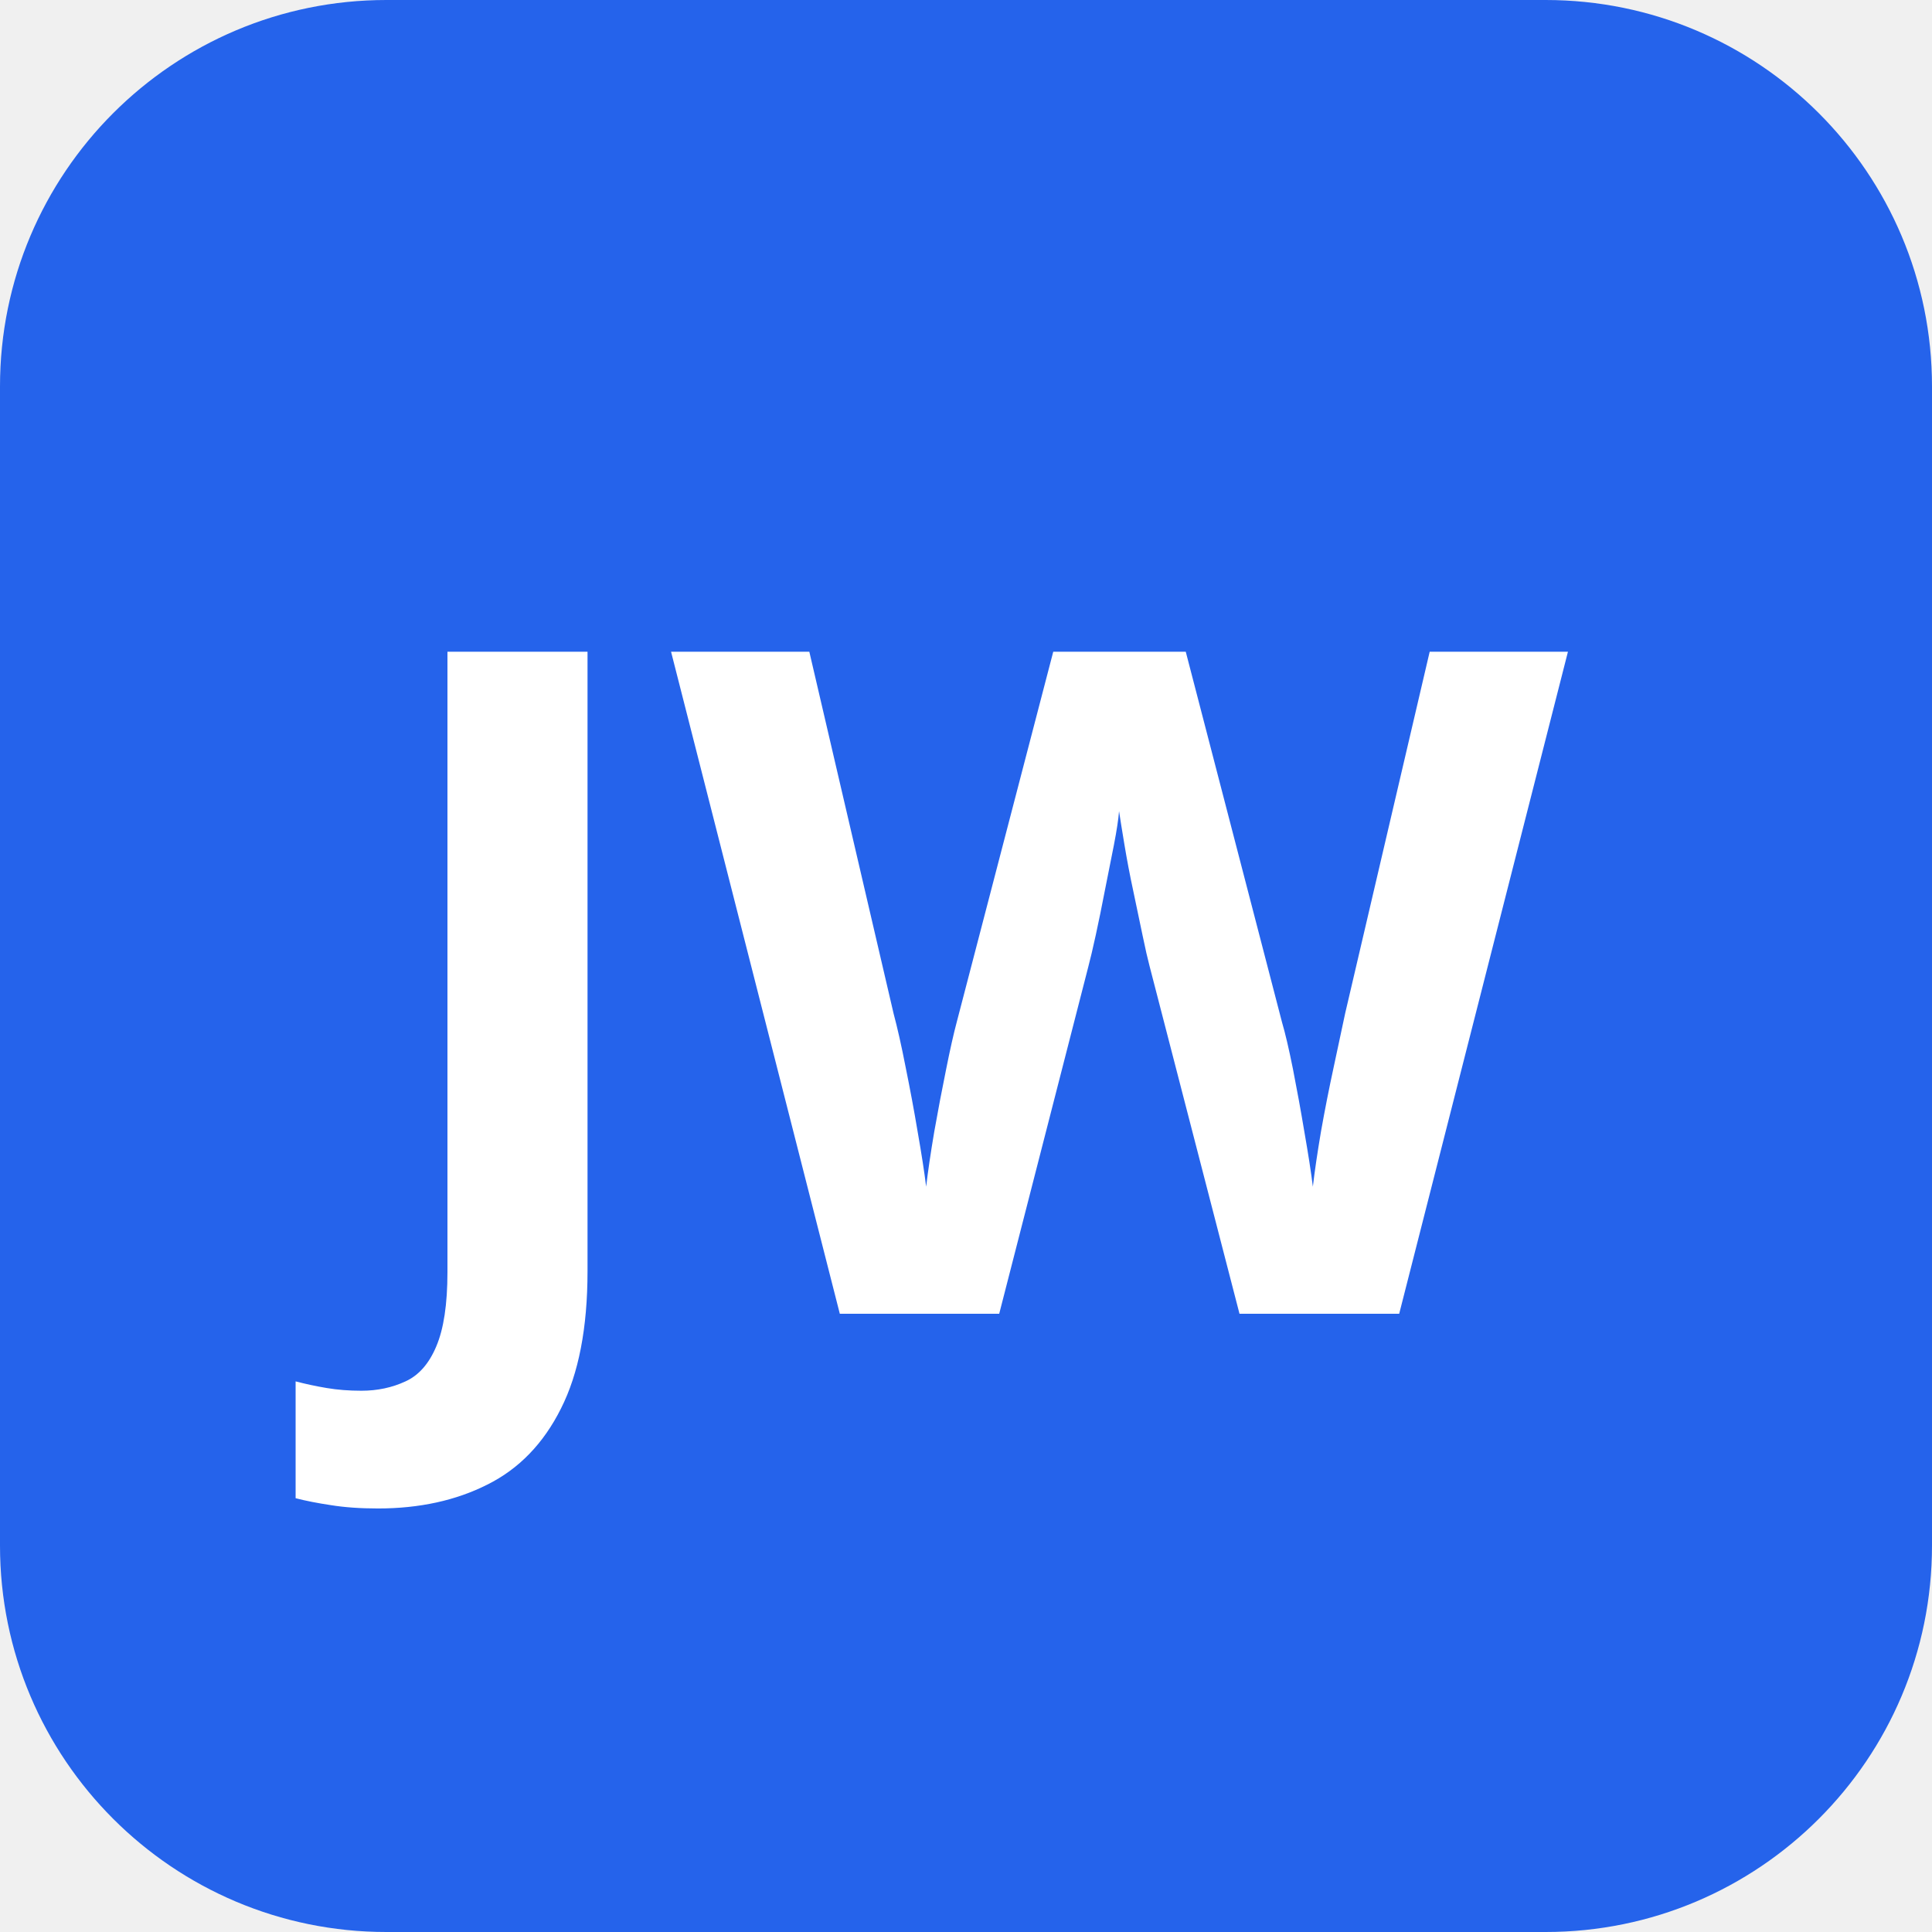
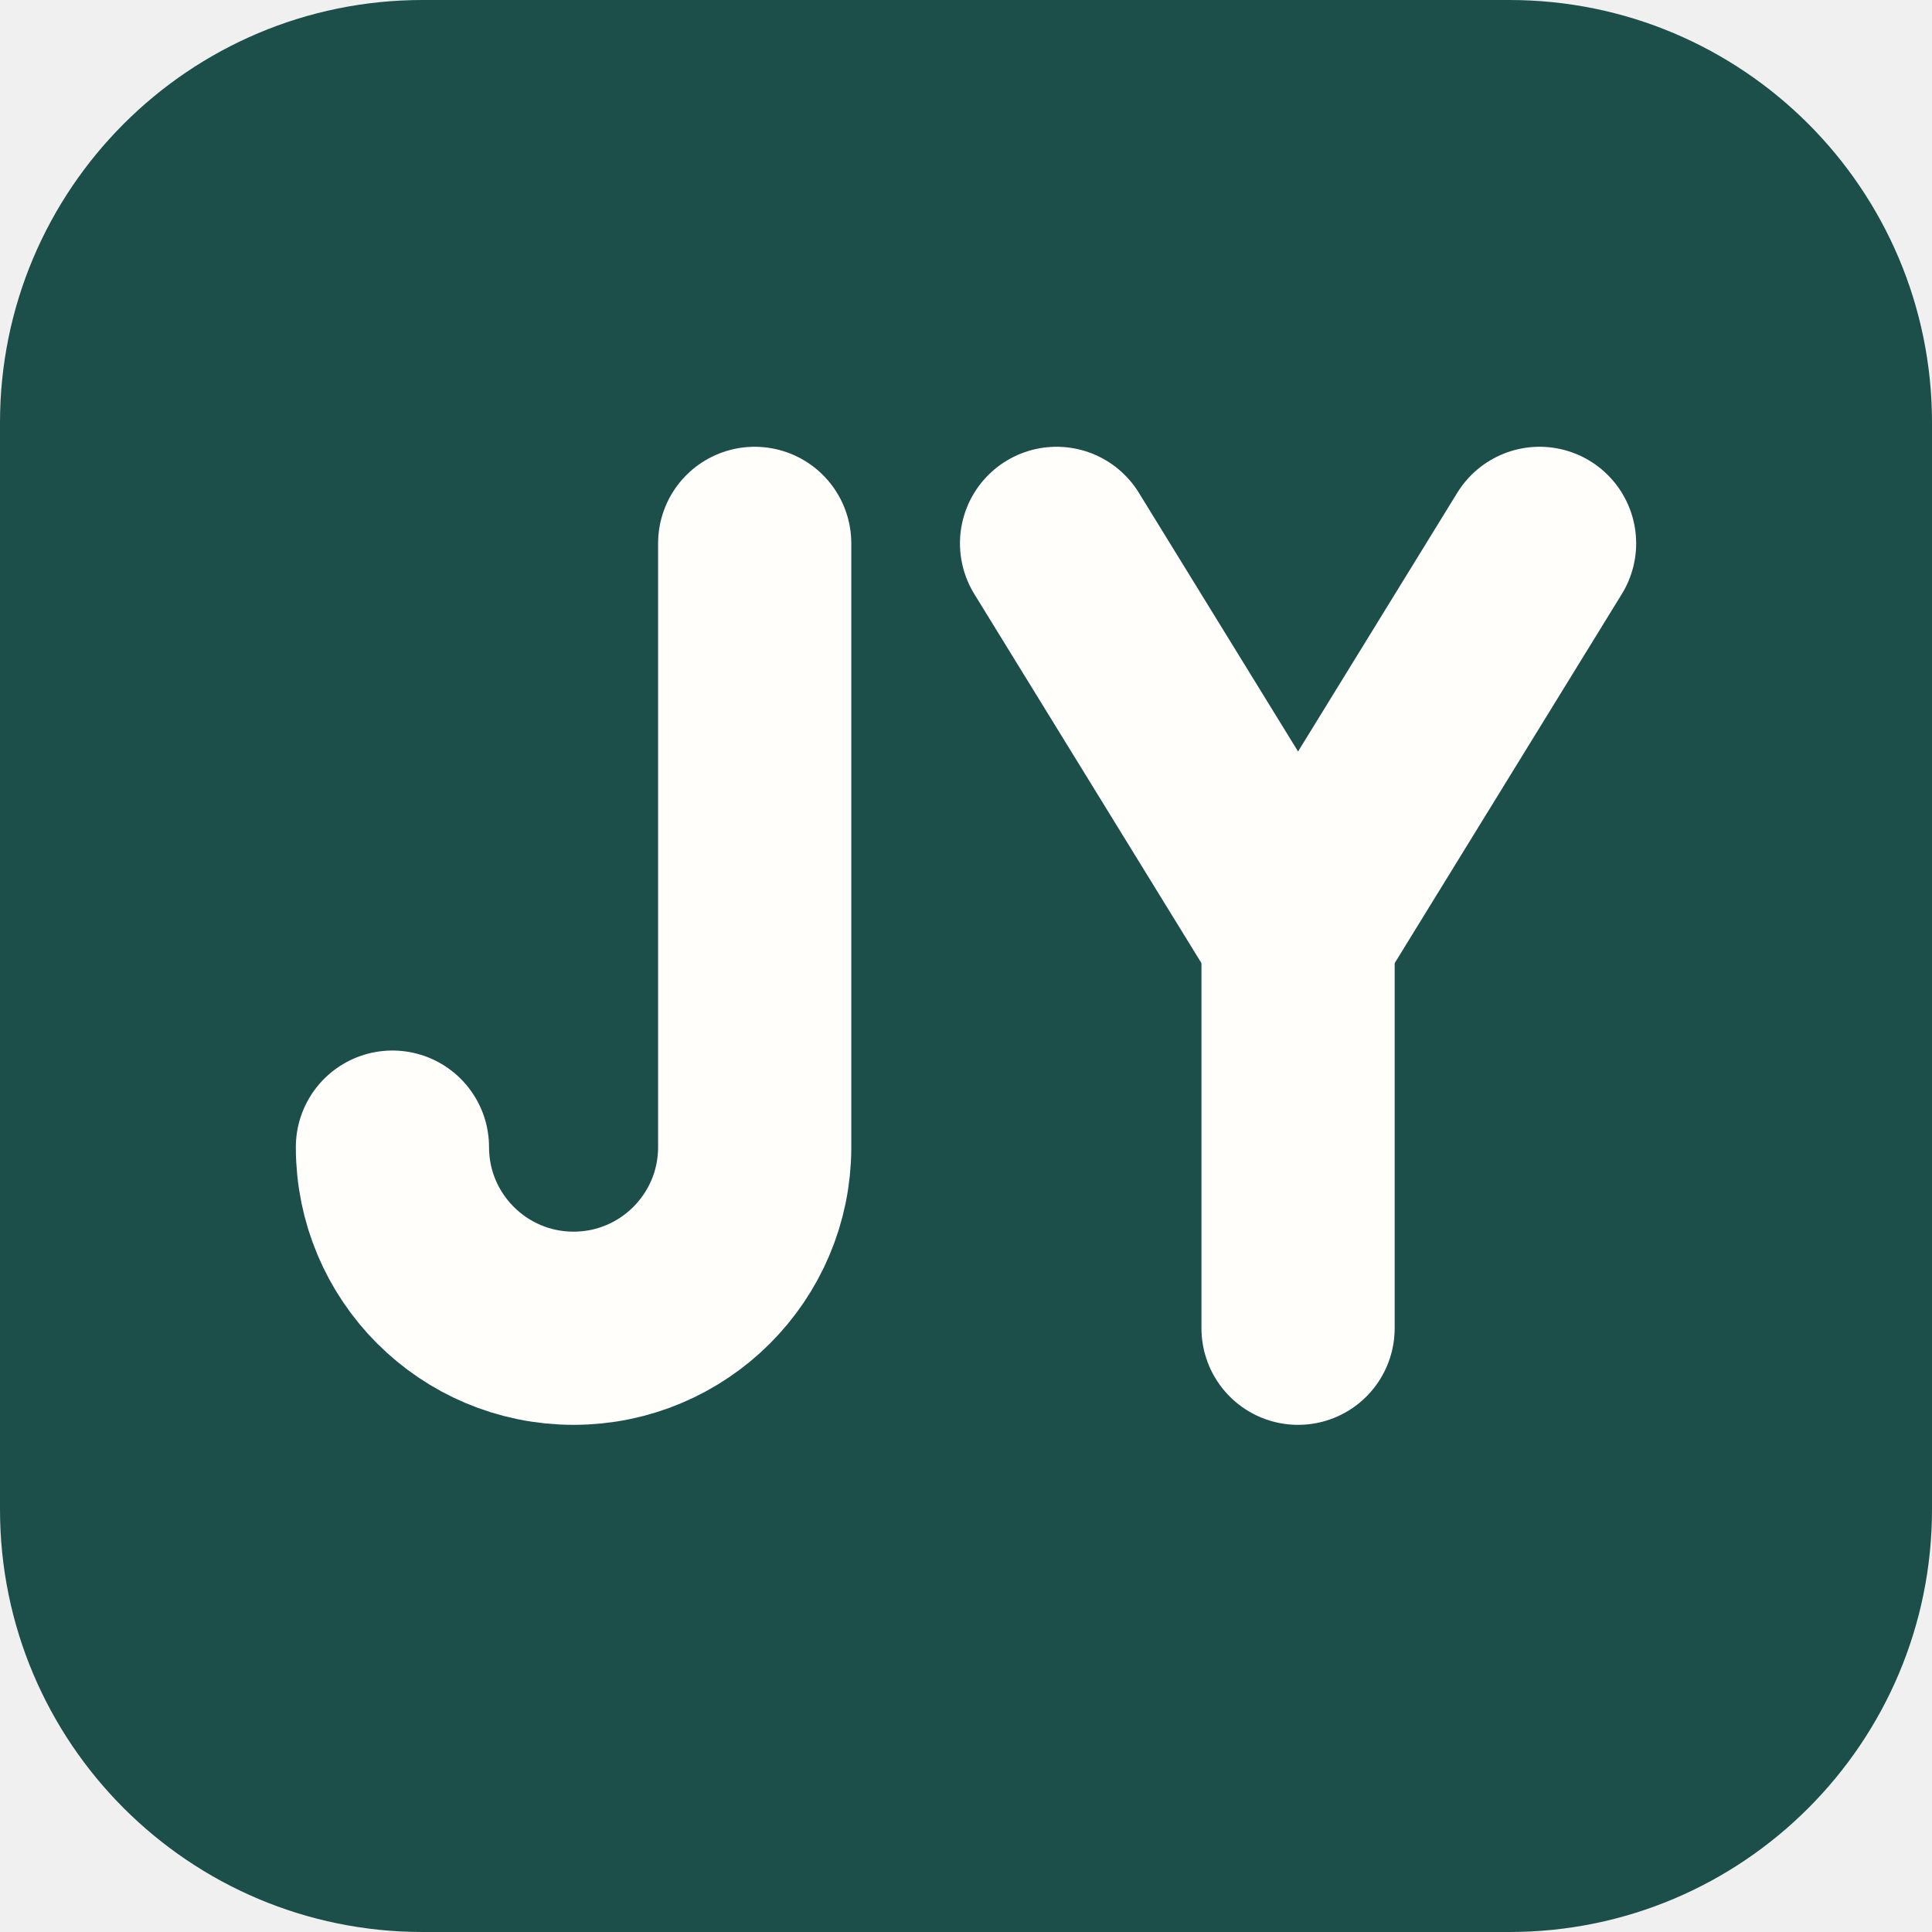
- <svg xmlns="http://www.w3.org/2000/svg" viewBox="0 0 100 100">
-   <rect width="100" height="100" rx="20" fill="#2563eb" />
-   <text x="50" y="68" font-family="system-ui,sans-serif" font-size="48" font-weight="700" fill="white" text-anchor="middle">JW</text>
+ <svg xmlns="http://www.w3.org/2000/svg" viewBox="0 0 32 32" role="img" aria-label="JY">
+   <rect width="32" height="32" rx="7" fill="#1c4f4a" />
+   <g fill="none" stroke="#fffefb" stroke-width="3.2" stroke-linecap="round" stroke-linejoin="round">
+     <path d="M12.5 9V19a3 3 0 0 1-6 0" />
+     <path d="M17.5 9 21.5 15.5 25.5 9" />
+     <path d="M21.5 15.5V22" />
+   </g>
</svg>
